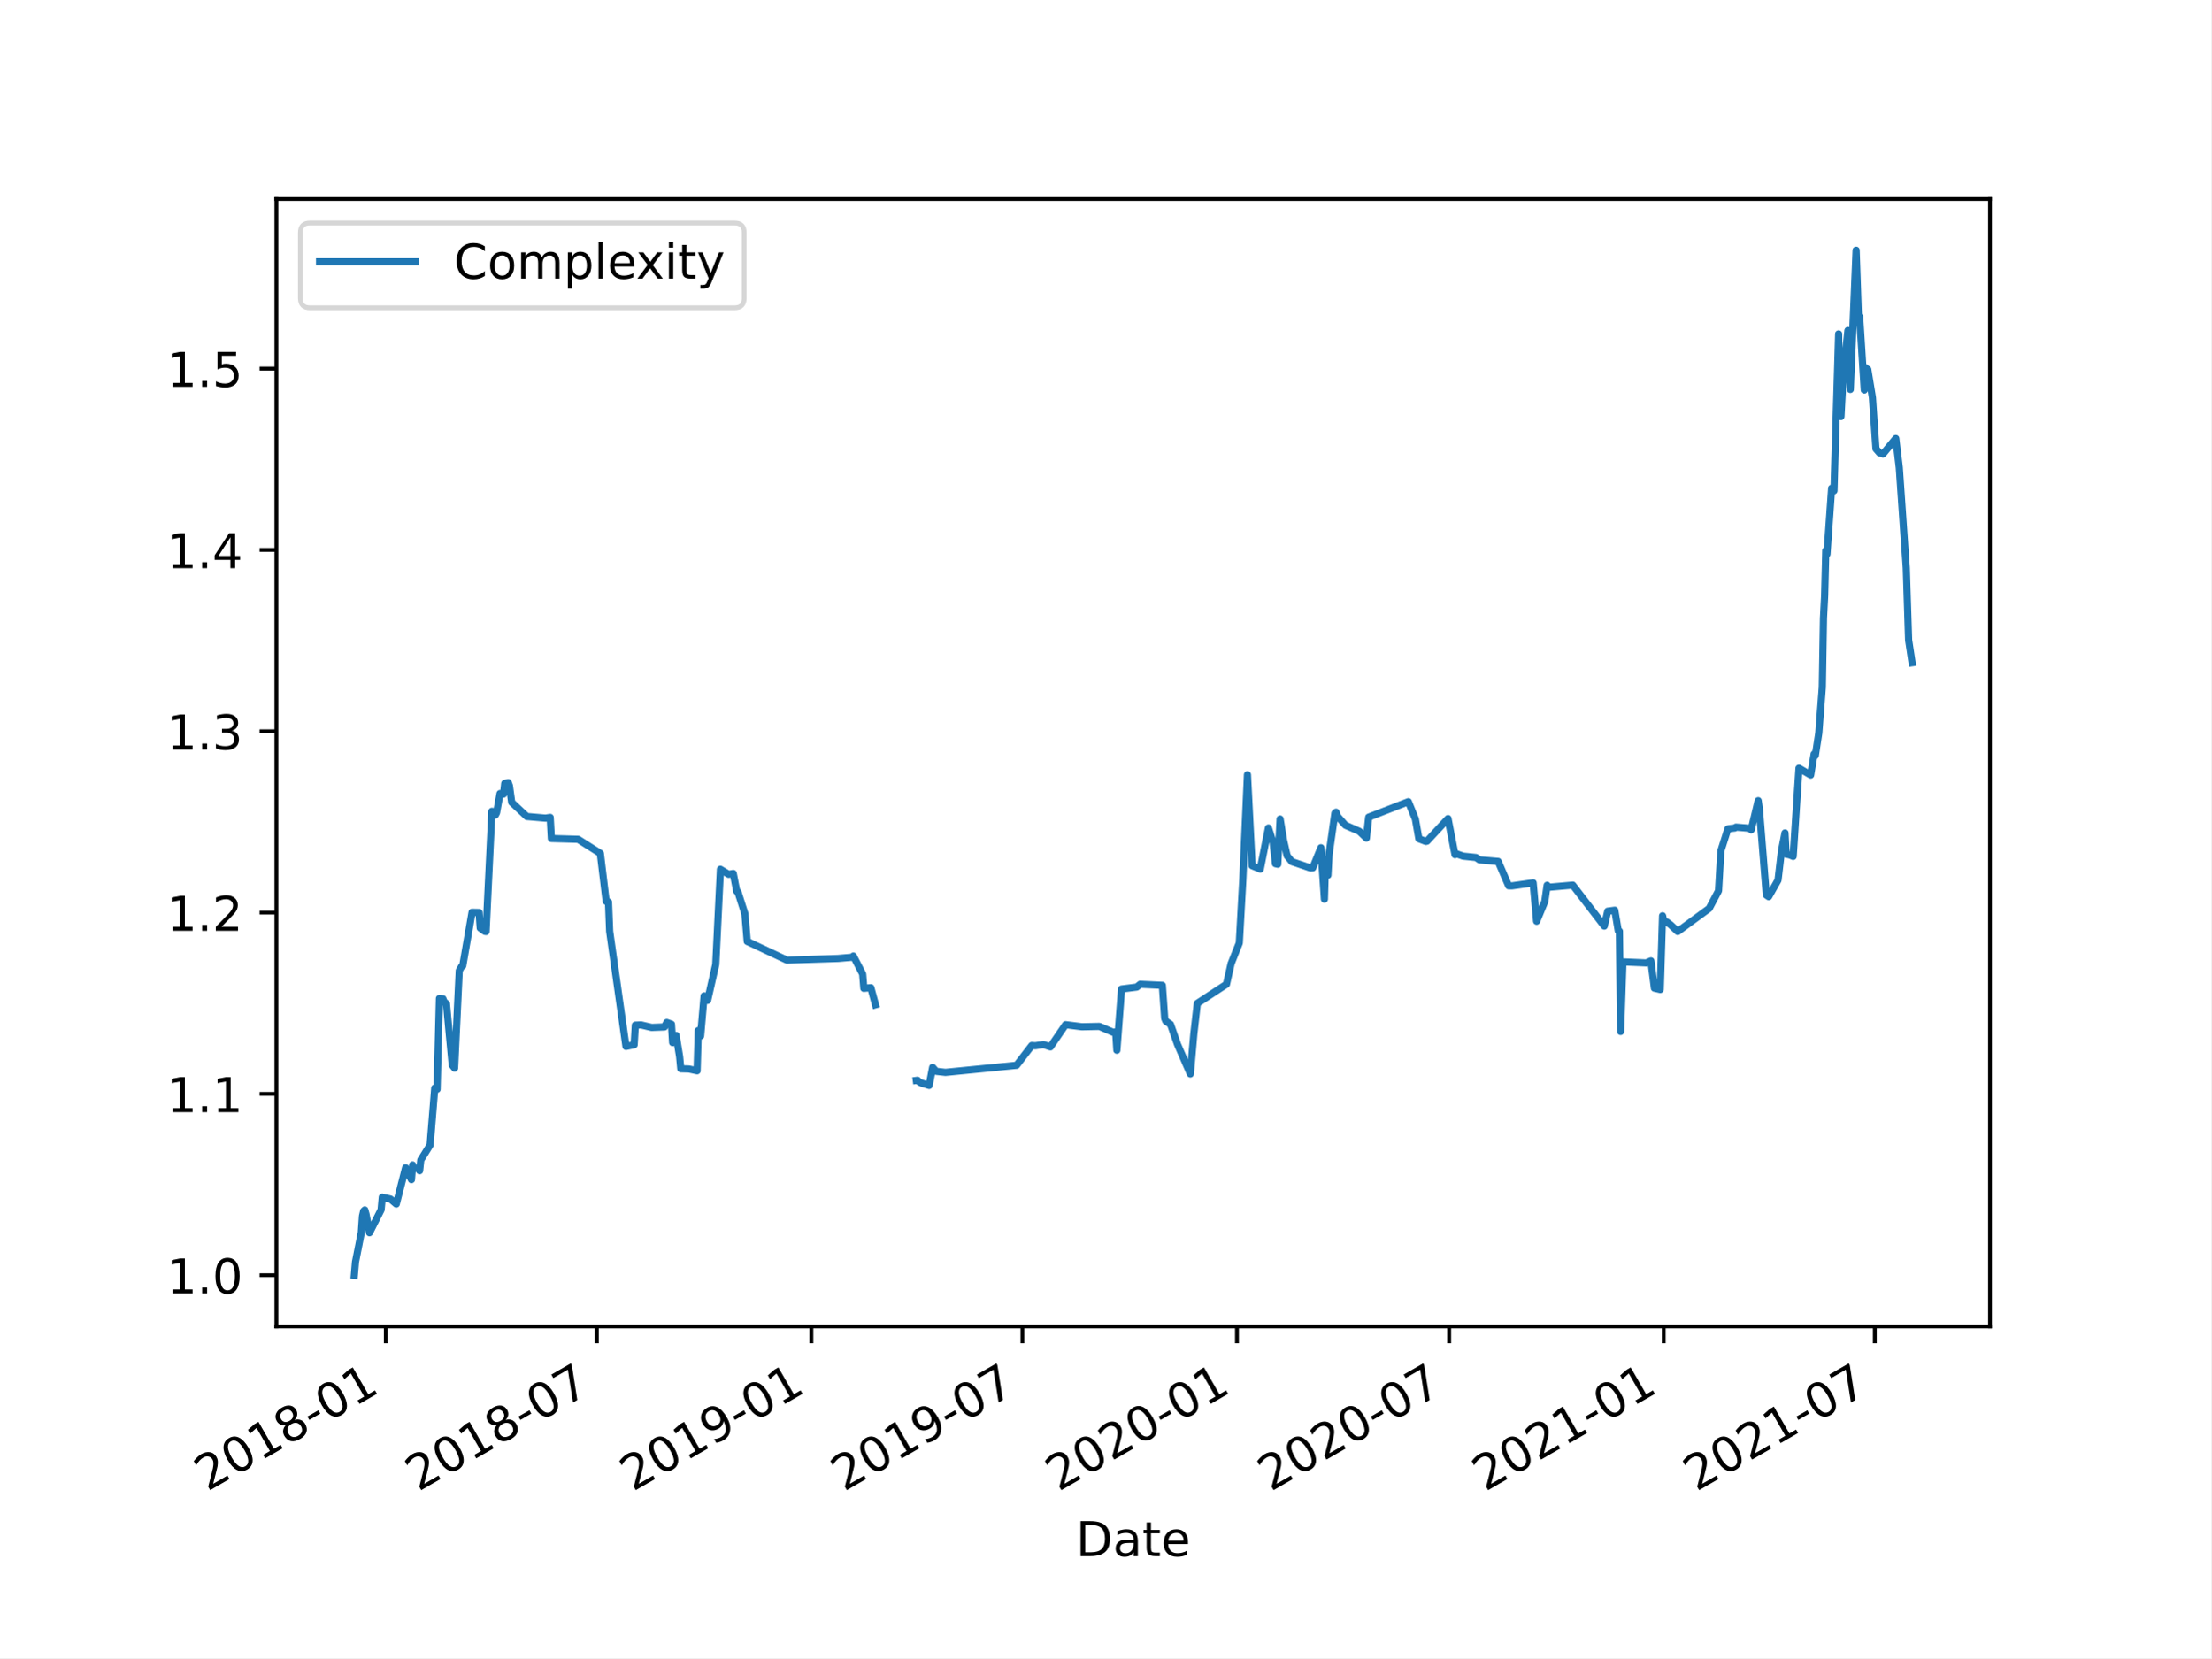
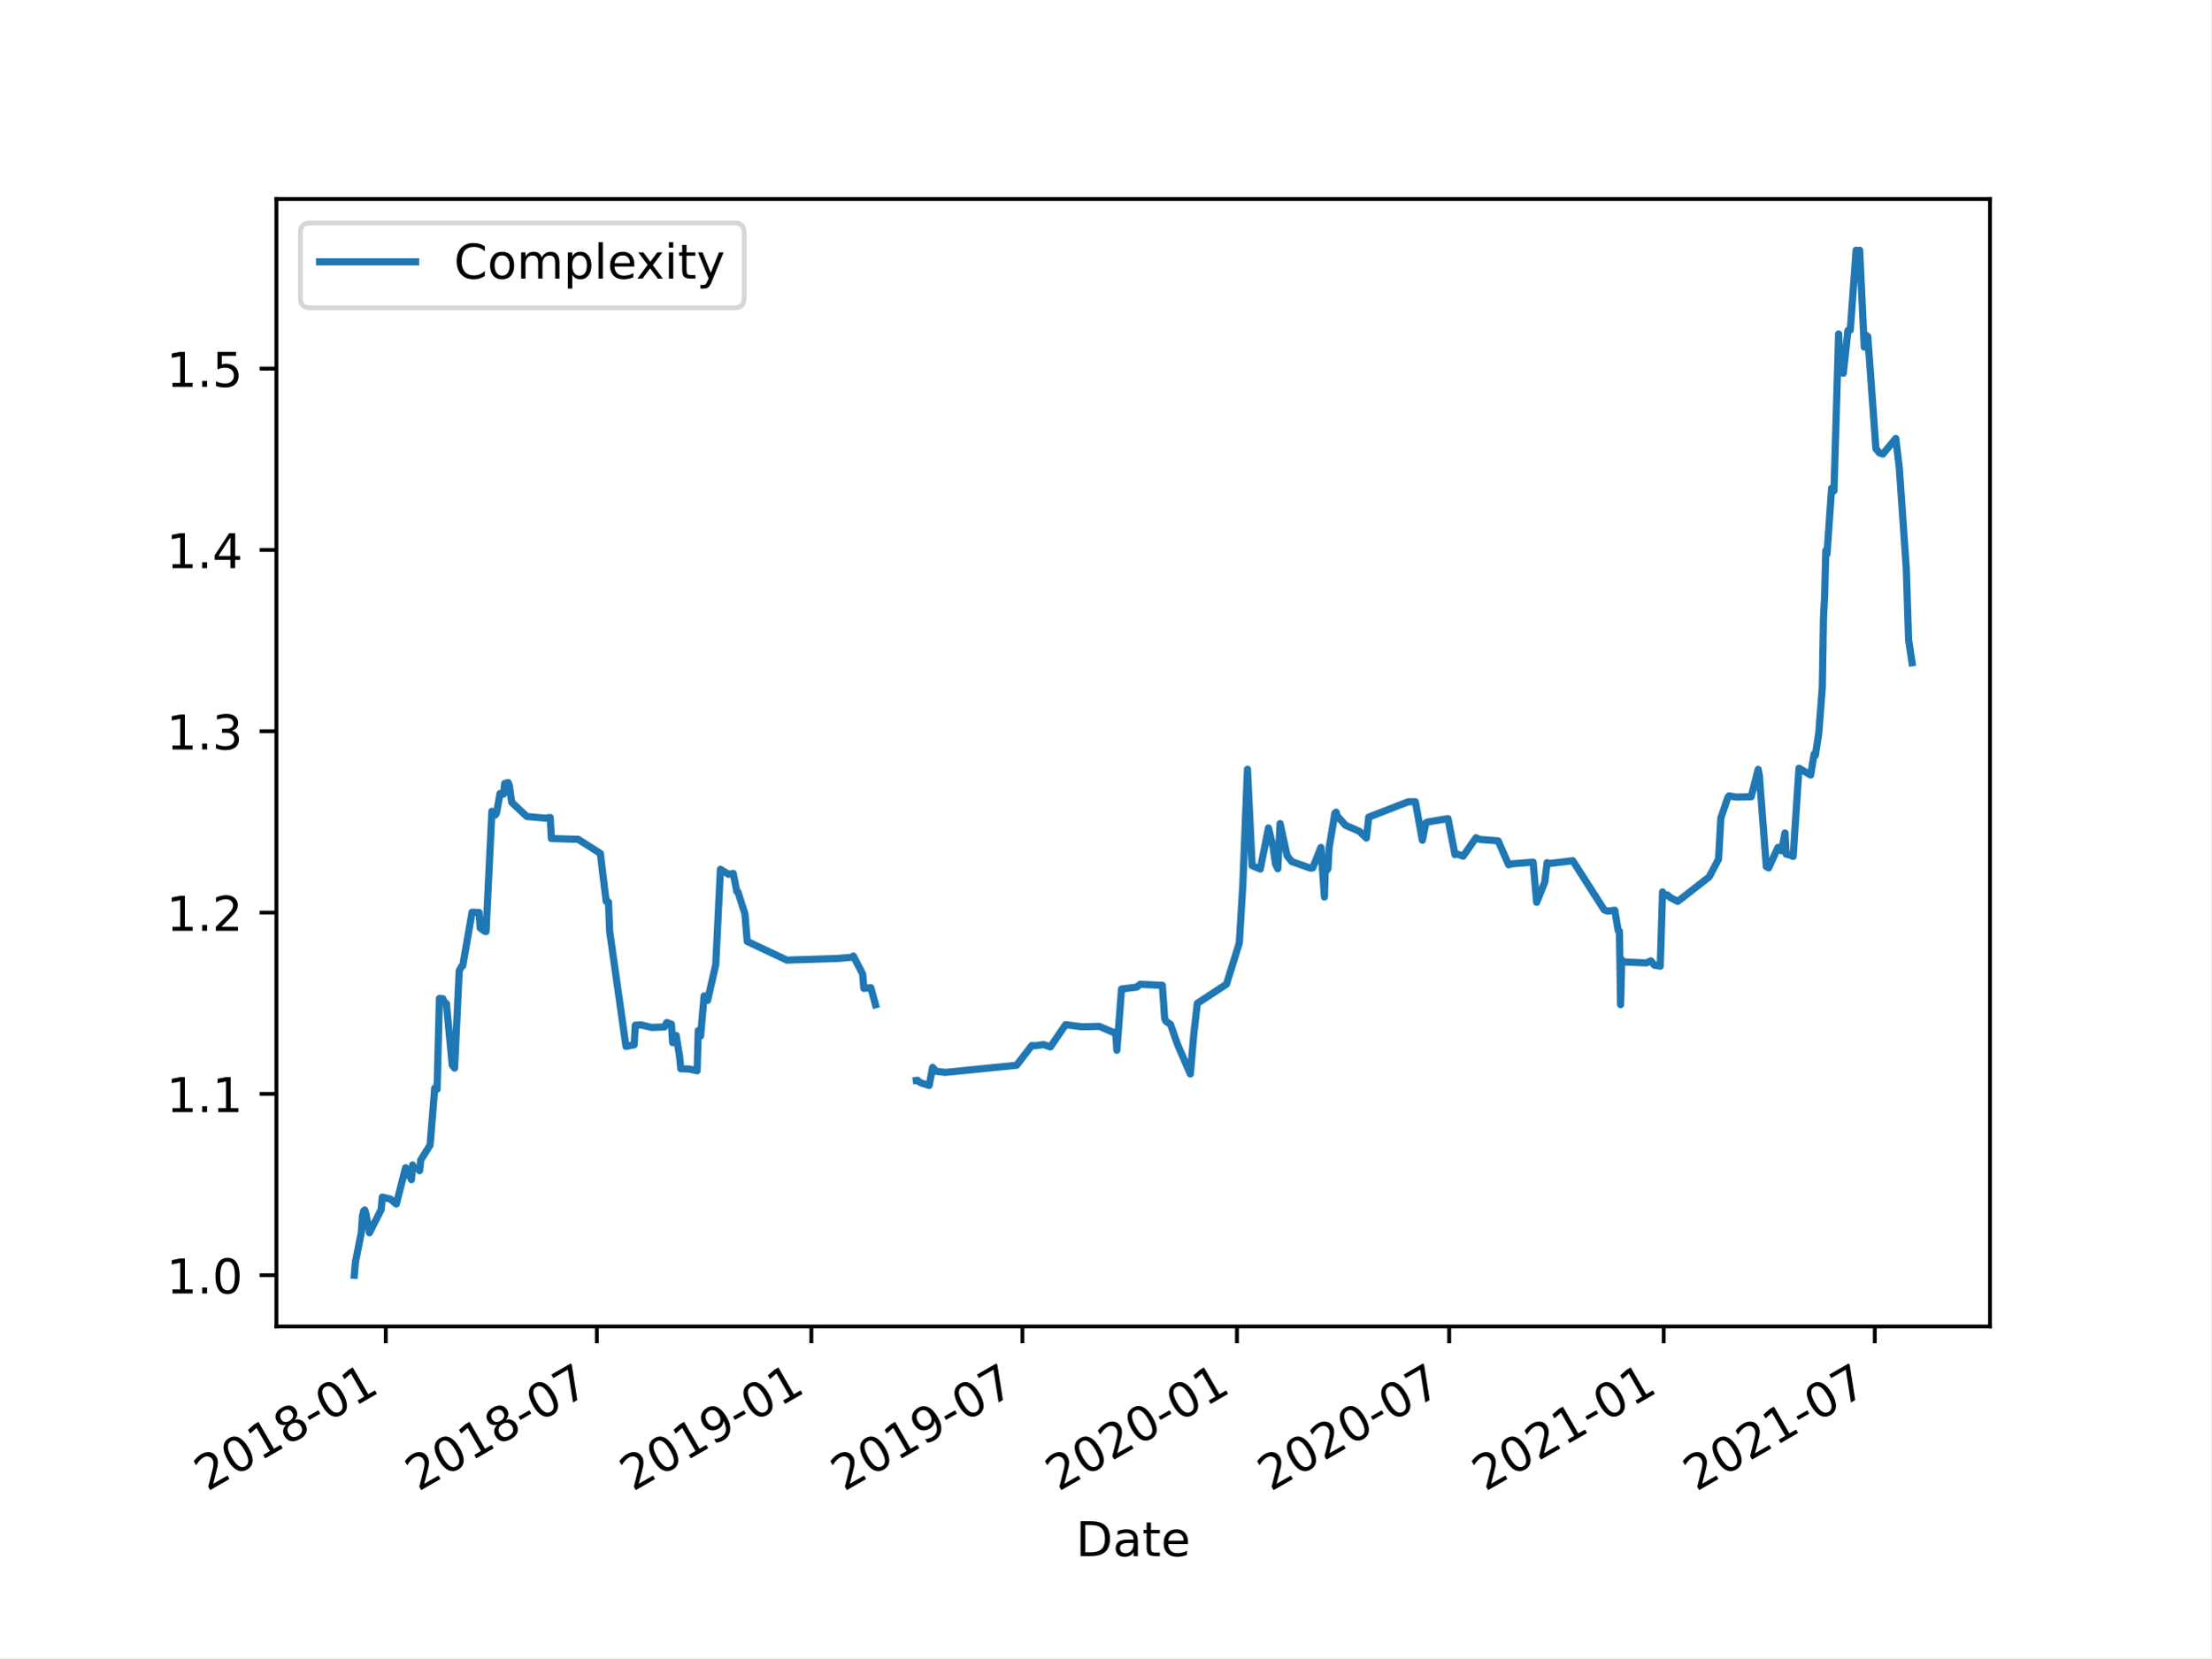
<svg xmlns="http://www.w3.org/2000/svg" xmlns:xlink="http://www.w3.org/1999/xlink" height="345.6pt" version="1.1" viewBox="0 0 460.8 345.6" width="460.8pt">
  <defs>
    <style type="text/css">*{stroke-linecap:butt;stroke-linejoin:round;}</style>
  </defs>
  <g id="figure_1">
    <g id="patch_1">
      <path d="M 0 345.6  L 460.8 345.6  L 460.8 0  L 0 0  z " style="fill:#ffffff;" />
    </g>
    <g id="axes_1">
      <g id="patch_2">
        <path d="M 57.6 276.48  L 414.72 276.48  L 414.72 41.472  L 57.6 41.472  z " style="fill:#ffffff;" />
      </g>
      <g id="matplotlib.axis_1">
        <g id="xtick_1">
          <g id="line2d_1">
            <defs>
-               <path d="M 0 0  L 0 3.5  " id="med2c5035db" style="stroke:#000000;stroke-width:0.8;" />
+               <path d="M 0 0  L 0 3.5  " id="mcee90c9bbd" style="stroke:#000000;stroke-width:0.8;" />
            </defs>
            <g>
-               <use style="stroke:#000000;stroke-width:0.8;" x="80.394" xlink:href="#med2c5035db" y="276.48" />
+               <use style="stroke:#000000;stroke-width:0.8;" x="80.394" xlink:href="#mcee90c9bbd" y="276.48" />
            </g>
          </g>
          <g id="text_1">
            <g transform="translate(43.16904 310.9518)rotate(-30)scale(0.1 -0.1)">
              <defs>
                <path d="M 1228 531  L 3431 531  L 3431 0  L 469 0  L 469 531  Q 828 903 1448 1529  Q 2069 2156 2228 2338  Q 2531 2678 2651 2914  Q 2772 3150 2772 3378  Q 2772 3750 2511 3984  Q 2250 4219 1831 4219  Q 1534 4219 1204 4116  Q 875 4013 500 3803  L 500 4441  Q 881 4594 1212 4672  Q 1544 4750 1819 4750  Q 2544 4750 2975 4387  Q 3406 4025 3406 3419  Q 3406 3131 3298 2873  Q 3191 2616 2906 2266  Q 2828 2175 2409 1742  Q 1991 1309 1228 531  z " id="DejaVuSans-32" transform="scale(0.015625)" />
                <path d="M 2034 4250  Q 1547 4250 1301 3770  Q 1056 3291 1056 2328  Q 1056 1369 1301 889  Q 1547 409 2034 409  Q 2525 409 2770 889  Q 3016 1369 3016 2328  Q 3016 3291 2770 3770  Q 2525 4250 2034 4250  z M 2034 4750  Q 2819 4750 3233 4129  Q 3647 3509 3647 2328  Q 3647 1150 3233 529  Q 2819 -91 2034 -91  Q 1250 -91 836 529  Q 422 1150 422 2328  Q 422 3509 836 4129  Q 1250 4750 2034 4750  z " id="DejaVuSans-30" transform="scale(0.015625)" />
                <path d="M 794 531  L 1825 531  L 1825 4091  L 703 3866  L 703 4441  L 1819 4666  L 2450 4666  L 2450 531  L 3481 531  L 3481 0  L 794 0  L 794 531  z " id="DejaVuSans-31" transform="scale(0.015625)" />
                <path d="M 2034 2216  Q 1584 2216 1326 1975  Q 1069 1734 1069 1313  Q 1069 891 1326 650  Q 1584 409 2034 409  Q 2484 409 2743 651  Q 3003 894 3003 1313  Q 3003 1734 2745 1975  Q 2488 2216 2034 2216  z M 1403 2484  Q 997 2584 770 2862  Q 544 3141 544 3541  Q 544 4100 942 4425  Q 1341 4750 2034 4750  Q 2731 4750 3128 4425  Q 3525 4100 3525 3541  Q 3525 3141 3298 2862  Q 3072 2584 2669 2484  Q 3125 2378 3379 2068  Q 3634 1759 3634 1313  Q 3634 634 3220 271  Q 2806 -91 2034 -91  Q 1263 -91 848 271  Q 434 634 434 1313  Q 434 1759 690 2068  Q 947 2378 1403 2484  z M 1172 3481  Q 1172 3119 1398 2916  Q 1625 2713 2034 2713  Q 2441 2713 2670 2916  Q 2900 3119 2900 3481  Q 2900 3844 2670 4047  Q 2441 4250 2034 4250  Q 1625 4250 1398 4047  Q 1172 3844 1172 3481  z " id="DejaVuSans-38" transform="scale(0.015625)" />
                <path d="M 313 2009  L 1997 2009  L 1997 1497  L 313 1497  L 313 2009  z " id="DejaVuSans-2d" transform="scale(0.015625)" />
              </defs>
              <use xlink:href="#DejaVuSans-32" />
              <use x="63.623" xlink:href="#DejaVuSans-30" />
              <use x="127.246" xlink:href="#DejaVuSans-31" />
              <use x="190.869" xlink:href="#DejaVuSans-38" />
              <use x="254.492" xlink:href="#DejaVuSans-2d" />
              <use x="290.576" xlink:href="#DejaVuSans-30" />
              <use x="354.199" xlink:href="#DejaVuSans-31" />
            </g>
          </g>
        </g>
        <g id="xtick_2">
          <g id="line2d_2">
            <g>
-               <use style="stroke:#000000;stroke-width:0.8;" x="124.378" xlink:href="#med2c5035db" y="276.48" />
+               <use style="stroke:#000000;stroke-width:0.8;" x="124.378" xlink:href="#mcee90c9bbd" y="276.48" />
            </g>
          </g>
          <g id="text_2">
            <g transform="translate(87.15293 310.9518)rotate(-30)scale(0.1 -0.1)">
              <defs>
                <path d="M 525 4666  L 3525 4666  L 3525 4397  L 1831 0  L 1172 0  L 2766 4134  L 525 4134  L 525 4666  z " id="DejaVuSans-37" transform="scale(0.015625)" />
              </defs>
              <use xlink:href="#DejaVuSans-32" />
              <use x="63.623" xlink:href="#DejaVuSans-30" />
              <use x="127.246" xlink:href="#DejaVuSans-31" />
              <use x="190.869" xlink:href="#DejaVuSans-38" />
              <use x="254.492" xlink:href="#DejaVuSans-2d" />
              <use x="290.576" xlink:href="#DejaVuSans-30" />
              <use x="354.199" xlink:href="#DejaVuSans-37" />
            </g>
          </g>
        </g>
        <g id="xtick_3">
          <g id="line2d_3">
            <g>
-               <use style="stroke:#000000;stroke-width:0.8;" x="169.091" xlink:href="#med2c5035db" y="276.48" />
+               <use style="stroke:#000000;stroke-width:0.8;" x="169.091" xlink:href="#mcee90c9bbd" y="276.48" />
            </g>
          </g>
          <g id="text_3">
            <g transform="translate(131.8658 310.9518)rotate(-30)scale(0.1 -0.1)">
              <defs>
                <path d="M 703 97  L 703 672  Q 941 559 1184 500  Q 1428 441 1663 441  Q 2288 441 2617 861  Q 2947 1281 2994 2138  Q 2813 1869 2534 1725  Q 2256 1581 1919 1581  Q 1219 1581 811 2004  Q 403 2428 403 3163  Q 403 3881 828 4315  Q 1253 4750 1959 4750  Q 2769 4750 3195 4129  Q 3622 3509 3622 2328  Q 3622 1225 3098 567  Q 2575 -91 1691 -91  Q 1453 -91 1209 -44  Q 966 3 703 97  z M 1959 2075  Q 2384 2075 2632 2365  Q 2881 2656 2881 3163  Q 2881 3666 2632 3958  Q 2384 4250 1959 4250  Q 1534 4250 1286 3958  Q 1038 3666 1038 3163  Q 1038 2656 1286 2365  Q 1534 2075 1959 2075  z " id="DejaVuSans-39" transform="scale(0.015625)" />
              </defs>
              <use xlink:href="#DejaVuSans-32" />
              <use x="63.623" xlink:href="#DejaVuSans-30" />
              <use x="127.246" xlink:href="#DejaVuSans-31" />
              <use x="190.869" xlink:href="#DejaVuSans-39" />
              <use x="254.492" xlink:href="#DejaVuSans-2d" />
              <use x="290.576" xlink:href="#DejaVuSans-30" />
              <use x="354.199" xlink:href="#DejaVuSans-31" />
            </g>
          </g>
        </g>
        <g id="xtick_4">
          <g id="line2d_4">
            <g>
-               <use style="stroke:#000000;stroke-width:0.8;" x="213.075" xlink:href="#med2c5035db" y="276.48" />
+               <use style="stroke:#000000;stroke-width:0.8;" x="213.075" xlink:href="#mcee90c9bbd" y="276.48" />
            </g>
          </g>
          <g id="text_4">
            <g transform="translate(175.8497 310.9518)rotate(-30)scale(0.1 -0.1)">
              <use xlink:href="#DejaVuSans-32" />
              <use x="63.623" xlink:href="#DejaVuSans-30" />
              <use x="127.246" xlink:href="#DejaVuSans-31" />
              <use x="190.869" xlink:href="#DejaVuSans-39" />
              <use x="254.492" xlink:href="#DejaVuSans-2d" />
              <use x="290.576" xlink:href="#DejaVuSans-30" />
              <use x="354.199" xlink:href="#DejaVuSans-37" />
            </g>
          </g>
        </g>
        <g id="xtick_5">
          <g id="line2d_5">
            <g>
-               <use style="stroke:#000000;stroke-width:0.8;" x="257.787" xlink:href="#med2c5035db" y="276.48" />
+               <use style="stroke:#000000;stroke-width:0.8;" x="257.787" xlink:href="#mcee90c9bbd" y="276.48" />
            </g>
          </g>
          <g id="text_5">
            <g transform="translate(220.5626 310.9518)rotate(-30)scale(0.1 -0.1)">
              <use xlink:href="#DejaVuSans-32" />
              <use x="63.623" xlink:href="#DejaVuSans-30" />
              <use x="127.246" xlink:href="#DejaVuSans-32" />
              <use x="190.869" xlink:href="#DejaVuSans-30" />
              <use x="254.492" xlink:href="#DejaVuSans-2d" />
              <use x="290.576" xlink:href="#DejaVuSans-30" />
              <use x="354.199" xlink:href="#DejaVuSans-31" />
            </g>
          </g>
        </g>
        <g id="xtick_6">
          <g id="line2d_6">
            <g>
-               <use style="stroke:#000000;stroke-width:0.8;" x="302.014" xlink:href="#med2c5035db" y="276.48" />
+               <use style="stroke:#000000;stroke-width:0.8;" x="302.014" xlink:href="#mcee90c9bbd" y="276.48" />
            </g>
          </g>
          <g id="text_6">
            <g transform="translate(264.7895 310.9518)rotate(-30)scale(0.1 -0.1)">
              <use xlink:href="#DejaVuSans-32" />
              <use x="63.623" xlink:href="#DejaVuSans-30" />
              <use x="127.246" xlink:href="#DejaVuSans-32" />
              <use x="190.869" xlink:href="#DejaVuSans-30" />
              <use x="254.492" xlink:href="#DejaVuSans-2d" />
              <use x="290.576" xlink:href="#DejaVuSans-30" />
              <use x="354.199" xlink:href="#DejaVuSans-37" />
            </g>
          </g>
        </g>
        <g id="xtick_7">
          <g id="line2d_7">
            <g>
-               <use style="stroke:#000000;stroke-width:0.8;" x="346.727" xlink:href="#med2c5035db" y="276.48" />
+               <use style="stroke:#000000;stroke-width:0.8;" x="346.727" xlink:href="#mcee90c9bbd" y="276.48" />
            </g>
          </g>
          <g id="text_7">
            <g transform="translate(309.5024 310.9518)rotate(-30)scale(0.1 -0.1)">
              <use xlink:href="#DejaVuSans-32" />
              <use x="63.623" xlink:href="#DejaVuSans-30" />
              <use x="127.246" xlink:href="#DejaVuSans-32" />
              <use x="190.869" xlink:href="#DejaVuSans-31" />
              <use x="254.492" xlink:href="#DejaVuSans-2d" />
              <use x="290.576" xlink:href="#DejaVuSans-30" />
              <use x="354.199" xlink:href="#DejaVuSans-31" />
            </g>
          </g>
        </g>
        <g id="xtick_8">
          <g id="line2d_8">
            <g>
-               <use style="stroke:#000000;stroke-width:0.8;" x="390.711" xlink:href="#med2c5035db" y="276.48" />
+               <use style="stroke:#000000;stroke-width:0.8;" x="390.711" xlink:href="#mcee90c9bbd" y="276.48" />
            </g>
          </g>
          <g id="text_8">
            <g transform="translate(353.4863 310.9518)rotate(-30)scale(0.1 -0.1)">
              <use xlink:href="#DejaVuSans-32" />
              <use x="63.623" xlink:href="#DejaVuSans-30" />
              <use x="127.246" xlink:href="#DejaVuSans-32" />
              <use x="190.869" xlink:href="#DejaVuSans-31" />
              <use x="254.492" xlink:href="#DejaVuSans-2d" />
              <use x="290.576" xlink:href="#DejaVuSans-30" />
              <use x="354.199" xlink:href="#DejaVuSans-37" />
            </g>
          </g>
        </g>
        <g id="text_9">
          <g transform="translate(224.2092 324.3513)scale(0.1 -0.1)">
            <defs>
              <path d="M 1259 4147  L 1259 519  L 2022 519  Q 2988 519 3436 956  Q 3884 1394 3884 2338  Q 3884 3275 3436 3711  Q 2988 4147 2022 4147  L 1259 4147  z M 628 4666  L 1925 4666  Q 3281 4666 3915 4102  Q 4550 3538 4550 2338  Q 4550 1131 3912 565  Q 3275 0 1925 0  L 628 0  L 628 4666  z " id="DejaVuSans-44" transform="scale(0.015625)" />
              <path d="M 2194 1759  Q 1497 1759 1228 1600  Q 959 1441 959 1056  Q 959 750 1161 570  Q 1363 391 1709 391  Q 2188 391 2477 730  Q 2766 1069 2766 1631  L 2766 1759  L 2194 1759  z M 3341 1997  L 3341 0  L 2766 0  L 2766 531  Q 2569 213 2275 61  Q 1981 -91 1556 -91  Q 1019 -91 701 211  Q 384 513 384 1019  Q 384 1609 779 1909  Q 1175 2209 1959 2209  L 2766 2209  L 2766 2266  Q 2766 2663 2505 2880  Q 2244 3097 1772 3097  Q 1472 3097 1187 3025  Q 903 2953 641 2809  L 641 3341  Q 956 3463 1253 3523  Q 1550 3584 1831 3584  Q 2591 3584 2966 3190  Q 3341 2797 3341 1997  z " id="DejaVuSans-61" transform="scale(0.015625)" />
              <path d="M 1172 4494  L 1172 3500  L 2356 3500  L 2356 3053  L 1172 3053  L 1172 1153  Q 1172 725 1289 603  Q 1406 481 1766 481  L 2356 481  L 2356 0  L 1766 0  Q 1100 0 847 248  Q 594 497 594 1153  L 594 3053  L 172 3053  L 172 3500  L 594 3500  L 594 4494  L 1172 4494  z " id="DejaVuSans-74" transform="scale(0.015625)" />
              <path d="M 3597 1894  L 3597 1613  L 953 1613  Q 991 1019 1311 708  Q 1631 397 2203 397  Q 2534 397 2845 478  Q 3156 559 3463 722  L 3463 178  Q 3153 47 2828 -22  Q 2503 -91 2169 -91  Q 1331 -91 842 396  Q 353 884 353 1716  Q 353 2575 817 3079  Q 1281 3584 2069 3584  Q 2775 3584 3186 3129  Q 3597 2675 3597 1894  z M 3022 2063  Q 3016 2534 2758 2815  Q 2500 3097 2075 3097  Q 1594 3097 1305 2825  Q 1016 2553 972 2059  L 3022 2063  z " id="DejaVuSans-65" transform="scale(0.015625)" />
            </defs>
            <use xlink:href="#DejaVuSans-44" />
            <use x="77.002" xlink:href="#DejaVuSans-61" />
            <use x="138.281" xlink:href="#DejaVuSans-74" />
            <use x="177.49" xlink:href="#DejaVuSans-65" />
          </g>
        </g>
      </g>
      <g id="matplotlib.axis_2">
        <g id="ytick_1">
          <g id="line2d_9">
            <defs>
-               <path d="M 0 0  L -3.5 0  " id="md0d7395d81" style="stroke:#000000;stroke-width:0.8;" />
+               <path d="M 0 0  L -3.5 0  " id="mfe393da839" style="stroke:#000000;stroke-width:0.8;" />
            </defs>
            <g>
-               <use style="stroke:#000000;stroke-width:0.8;" x="57.6" xlink:href="#md0d7395d81" y="265.798" />
+               <use style="stroke:#000000;stroke-width:0.8;" x="57.6" xlink:href="#mfe393da839" y="265.798" />
            </g>
          </g>
          <g id="text_10">
            <g transform="translate(34.69687 269.597)scale(0.1 -0.1)">
              <defs>
                <path d="M 684 794  L 1344 794  L 1344 0  L 684 0  L 684 794  z " id="DejaVuSans-2e" transform="scale(0.015625)" />
              </defs>
              <use xlink:href="#DejaVuSans-31" />
              <use x="63.623" xlink:href="#DejaVuSans-2e" />
              <use x="95.41" xlink:href="#DejaVuSans-30" />
            </g>
          </g>
        </g>
        <g id="ytick_2">
          <g id="line2d_10">
            <g>
-               <use style="stroke:#000000;stroke-width:0.8;" x="57.6" xlink:href="#md0d7395d81" y="228.003" />
+               <use style="stroke:#000000;stroke-width:0.8;" x="57.6" xlink:href="#mfe393da839" y="228.003" />
            </g>
          </g>
          <g id="text_11">
-             <g transform="translate(34.69687 231.8022)scale(0.1 -0.1)">
+             <g transform="translate(34.69687 231.8023)scale(0.1 -0.1)">
              <use xlink:href="#DejaVuSans-31" />
              <use x="63.623" xlink:href="#DejaVuSans-2e" />
              <use x="95.41" xlink:href="#DejaVuSans-31" />
            </g>
          </g>
        </g>
        <g id="ytick_3">
          <g id="line2d_11">
            <g>
-               <use style="stroke:#000000;stroke-width:0.8;" x="57.6" xlink:href="#md0d7395d81" y="190.208" />
+               <use style="stroke:#000000;stroke-width:0.8;" x="57.6" xlink:href="#mfe393da839" y="190.208" />
            </g>
          </g>
          <g id="text_12">
-             <g transform="translate(34.69687 194.0074)scale(0.1 -0.1)">
+             <g transform="translate(34.69687 194.0075)scale(0.1 -0.1)">
              <use xlink:href="#DejaVuSans-31" />
              <use x="63.623" xlink:href="#DejaVuSans-2e" />
              <use x="95.41" xlink:href="#DejaVuSans-32" />
            </g>
          </g>
        </g>
        <g id="ytick_4">
          <g id="line2d_12">
            <g>
-               <use style="stroke:#000000;stroke-width:0.8;" x="57.6" xlink:href="#md0d7395d81" y="152.413" />
+               <use style="stroke:#000000;stroke-width:0.8;" x="57.6" xlink:href="#mfe393da839" y="152.413" />
            </g>
          </g>
          <g id="text_13">
-             <g transform="translate(34.69687 156.2126)scale(0.1 -0.1)">
+             <g transform="translate(34.69687 156.2127)scale(0.1 -0.1)">
              <defs>
                <path d="M 2597 2516  Q 3050 2419 3304 2112  Q 3559 1806 3559 1356  Q 3559 666 3084 287  Q 2609 -91 1734 -91  Q 1441 -91 1130 -33  Q 819 25 488 141  L 488 750  Q 750 597 1062 519  Q 1375 441 1716 441  Q 2309 441 2620 675  Q 2931 909 2931 1356  Q 2931 1769 2642 2001  Q 2353 2234 1838 2234  L 1294 2234  L 1294 2753  L 1863 2753  Q 2328 2753 2575 2939  Q 2822 3125 2822 3475  Q 2822 3834 2567 4026  Q 2313 4219 1838 4219  Q 1578 4219 1281 4162  Q 984 4106 628 3988  L 628 4550  Q 988 4650 1302 4700  Q 1616 4750 1894 4750  Q 2613 4750 3031 4423  Q 3450 4097 3450 3541  Q 3450 3153 3228 2886  Q 3006 2619 2597 2516  z " id="DejaVuSans-33" transform="scale(0.015625)" />
              </defs>
              <use xlink:href="#DejaVuSans-31" />
              <use x="63.623" xlink:href="#DejaVuSans-2e" />
              <use x="95.41" xlink:href="#DejaVuSans-33" />
            </g>
          </g>
        </g>
        <g id="ytick_5">
          <g id="line2d_13">
            <g>
-               <use style="stroke:#000000;stroke-width:0.8;" x="57.6" xlink:href="#md0d7395d81" y="114.619" />
+               <use style="stroke:#000000;stroke-width:0.8;" x="57.6" xlink:href="#mfe393da839" y="114.619" />
            </g>
          </g>
          <g id="text_14">
-             <g transform="translate(34.69687 118.4177)scale(0.1 -0.1)">
+             <g transform="translate(34.69687 118.4179)scale(0.1 -0.1)">
              <defs>
                <path d="M 2419 4116  L 825 1625  L 2419 1625  L 2419 4116  z M 2253 4666  L 3047 4666  L 3047 1625  L 3713 1625  L 3713 1100  L 3047 1100  L 3047 0  L 2419 0  L 2419 1100  L 313 1100  L 313 1709  L 2253 4666  z " id="DejaVuSans-34" transform="scale(0.015625)" />
              </defs>
              <use xlink:href="#DejaVuSans-31" />
              <use x="63.623" xlink:href="#DejaVuSans-2e" />
              <use x="95.41" xlink:href="#DejaVuSans-34" />
            </g>
          </g>
        </g>
        <g id="ytick_6">
          <g id="line2d_14">
            <g>
-               <use style="stroke:#000000;stroke-width:0.8;" x="57.6" xlink:href="#md0d7395d81" y="76.824" />
+               <use style="stroke:#000000;stroke-width:0.8;" x="57.6" xlink:href="#mfe393da839" y="76.824" />
            </g>
          </g>
          <g id="text_15">
-             <g transform="translate(34.69687 80.62291)scale(0.1 -0.1)">
+             <g transform="translate(34.69687 80.62313)scale(0.1 -0.1)">
              <defs>
                <path d="M 691 4666  L 3169 4666  L 3169 4134  L 1269 4134  L 1269 2991  Q 1406 3038 1543 3061  Q 1681 3084 1819 3084  Q 2600 3084 3056 2656  Q 3513 2228 3513 1497  Q 3513 744 3044 326  Q 2575 -91 1722 -91  Q 1428 -91 1123 -41  Q 819 9 494 109  L 494 744  Q 775 591 1075 516  Q 1375 441 1709 441  Q 2250 441 2565 725  Q 2881 1009 2881 1497  Q 2881 1984 2565 2268  Q 2250 2553 1709 2553  Q 1456 2553 1204 2497  Q 953 2441 691 2322  L 691 4666  z " id="DejaVuSans-35" transform="scale(0.015625)" />
              </defs>
              <use xlink:href="#DejaVuSans-31" />
              <use x="63.623" xlink:href="#DejaVuSans-2e" />
              <use x="95.41" xlink:href="#DejaVuSans-35" />
            </g>
          </g>
        </g>
      </g>
      <g id="line2d_15">
-         <path clip-path="url(#p8638b69574)" d="M 73.833 265.798  L 74.076 263.038  L 75.291 256.924  L 75.534 253.476  L 75.777 252.422  L 76.02 252.192  L 76.263 253.048  L 76.992 256.942  L 79.422 252.147  L 79.665 249.528  L 81.366 249.923  L 82.581 250.954  L 84.525 243.397  L 85.74 245.87  L 85.983 242.816  L 86.226 243.496  L 87.198 243.589  L 87.441 244.016  L 87.684 241.787  L 89.628 238.661  L 90.6 226.784  L 91.086 227.043  L 91.572 208.107  L 92.301 208.167  L 92.544 208.785  L 93.03 209.2  L 94.245 222.011  L 94.731 222.628  L 95.703 202.311  L 96.189 201.446  L 96.432 201.301  L 98.376 190.152  L 99.834 190.183  L 100.077 193.433  L 101.049 194.13  L 101.292 194.167  L 102.507 169.105  L 102.75 169.16  L 103.236 169.87  L 103.479 169.403  L 104.208 165.399  L 104.451 165.497  L 104.937 165.52  L 105.18 163.296  L 105.909 163.116  L 106.152 163.757  L 106.638 167.233  L 109.797 170.185  L 113.686 170.524  L 114.658 170.374  L 114.901 174.776  L 120.49 174.939  L 125.107 177.875  L 126.322 187.863  L 126.808 188.009  L 127.051 194.111  L 130.453 218.113  L 132.154 217.768  L 132.397 213.679  L 133.612 213.63  L 135.799 214.152  L 138.472 214.048  L 138.958 213.122  L 139.93 213.472  L 140.173 217.315  L 140.902 215.817  L 141.631 220.229  L 141.874 222.766  L 143.575 222.817  L 145.276 223.185  L 145.519 214.802  L 145.762 215.242  L 146.005 215.925  L 146.734 207.581  L 147.22 207.751  L 147.463 208.521  L 149.164 201.024  L 150.136 181.193  L 151.837 182.234  L 152.809 182.05  L 153.538 185.777  L 153.781 185.898  L 155.239 190.475  L 155.725 196.228  L 163.988 200.118  L 174.68 199.77  L 177.596 199.516  L 177.839 199.267  L 179.783 203.024  L 180.026 206.002  L 181.484 205.867  L 182.456 209.424  M 190.961 225.193  L 191.204 225.159  L 191.447 225.413  L 191.933 225.706  L 193.634 226.246  L 194.363 222.47  L 195.092 223.296  L 197.036 223.518  L 211.86 222.04  L 215.019 217.919  L 215.748 217.972  L 217.449 217.721  L 218.907 218.205  L 222.066 213.578  L 225.468 214.011  L 229.113 213.933  L 232.029 215.185  L 232.515 215.074  L 232.758 218.905  L 233.73 206.142  L 236.889 205.743  L 237.618 205.159  L 242.235 205.376  L 242.721 212.277  L 242.964 212.843  L 243.936 213.504  L 245.394 217.68  L 248.067 223.843  L 248.796 215.486  L 249.525 209.128  L 255.6 205.145  L 256.572 200.835  L 258.273 196.549  L 259.002 183.472  L 259.974 161.48  L 260.947 180.439  L 262.648 181.138  L 264.349 172.579  L 265.321 175.632  L 265.807 180.023  L 266.293 180.136  L 266.779 170.706  L 267.508 175.172  L 268.237 178.363  L 269.209 179.583  L 273.097 180.912  L 273.583 180.886  L 275.284 176.694  L 276.013 187.414  L 276.256 179.173  L 276.499 182.096  L 276.742 182.417  L 276.985 178.017  L 278.2 169.482  L 278.443 169.282  L 278.686 170.064  L 280.387 172.001  L 283.303 173.278  L 284.761 174.679  L 285.247 170.316  L 293.509 167.101  L 294.967 170.691  L 295.696 174.825  L 297.154 175.382  L 297.397 175.322  L 301.771 170.62  L 303.229 178.15  L 303.472 177.942  L 304.93 178.45  L 307.603 178.729  L 308.332 179.223  L 312.221 179.557  L 314.408 184.63  L 315.137 184.638  L 319.511 184.012  L 320.24 192.013  L 321.941 187.897  L 322.427 184.517  L 322.67 184.939  L 327.773 184.486  L 334.334 193.022  L 335.063 189.914  L 336.521 189.717  L 337.25 194.009  L 337.493 194.087  L 337.736 214.997  L 338.222 200.491  L 343.082 200.701  L 344.054 200.28  L 344.783 205.965  L 345.998 206.247  L 346.484 190.881  L 346.727 191.876  L 347.456 192.23  L 348.185 192.783  L 349.643 194.157  L 356.204 189.338  L 358.148 185.667  L 358.634 177.347  L 360.092 172.785  L 360.336 172.719  L 361.551 172.576  L 361.794 172.396  L 364.71 172.643  L 364.953 172.957  L 366.411 166.892  L 366.654 168.606  L 368.112 186.556  L 368.598 186.891  L 370.542 183.451  L 371.271 177.318  L 372 173.611  L 372.243 178.039  L 372.972 178.199  L 373.701 178.503  L 374.916 160.116  L 377.346 161.542  L 378.075 157.153  L 378.318 157.472  L 379.047 152.772  L 379.776 143.254  L 380.019 128.814  L 380.262 124.188  L 380.505 114.752  L 380.748 115.495  L 381.72 101.758  L 382.206 102.295  L 383.178 69.6  L 383.421 86.474  L 383.664 86.811  L 384.15 77.798  L 385.122 68.881  L 385.608 81.165  L 386.823 52.154  L 387.309 66.097  L 387.552 66.031  L 388.524 81.291  L 388.767 76.61  L 389.01 76.908  L 389.253 76.985  L 390.225 82.882  L 390.954 93.537  L 391.683 94.387  L 392.412 94.627  L 395.085 91.396  L 395.814 97.447  L 397.272 118.351  L 397.758 133.386  L 398.487 138.13  L 398.487 138.13  " style="fill:none;stroke:#1f77b4;stroke-linecap:square;stroke-width:1.5;" />
+         <path clip-path="url(#pc1ea0ff128)" d="M 73.833 265.798  L 74.076 263.038  L 75.291 256.924  L 75.534 253.476  L 75.777 252.423  L 76.02 252.193  L 76.263 253.048  L 76.992 256.942  L 79.422 252.147  L 79.665 249.528  L 81.366 249.923  L 82.581 250.954  L 84.525 243.397  L 85.74 245.87  L 85.983 242.816  L 86.226 243.496  L 87.198 243.589  L 87.441 244.016  L 87.684 241.787  L 89.628 238.661  L 90.6 226.784  L 91.086 227.043  L 91.572 208.108  L 92.301 208.167  L 92.544 208.785  L 93.03 209.2  L 94.245 222.011  L 94.731 222.628  L 95.703 202.311  L 96.189 201.446  L 96.432 201.301  L 98.376 190.152  L 99.834 190.183  L 100.077 193.433  L 101.049 194.13  L 101.292 194.167  L 102.507 169.105  L 102.75 169.16  L 103.236 169.87  L 103.479 169.403  L 104.208 165.399  L 104.451 165.497  L 104.937 165.52  L 105.18 163.296  L 105.909 163.116  L 106.152 163.757  L 106.638 167.233  L 109.797 170.185  L 113.686 170.525  L 114.658 170.374  L 114.901 174.776  L 120.49 174.939  L 125.107 177.875  L 126.322 187.863  L 126.808 188.009  L 127.051 194.111  L 130.453 218.113  L 132.154 217.768  L 132.397 213.679  L 133.612 213.63  L 135.799 214.152  L 138.472 214.048  L 138.958 213.122  L 139.93 213.472  L 140.173 217.315  L 140.902 215.817  L 141.631 220.229  L 141.874 222.766  L 143.575 222.817  L 145.276 223.186  L 145.519 214.802  L 145.762 215.242  L 146.005 215.925  L 146.734 207.581  L 147.22 207.751  L 147.463 208.521  L 149.164 201.024  L 150.136 181.193  L 151.837 182.234  L 152.809 182.05  L 153.538 185.777  L 153.781 185.899  L 155.239 190.475  L 155.725 196.228  L 163.988 200.118  L 174.68 199.77  L 177.596 199.516  L 177.839 199.267  L 179.783 203.024  L 180.026 206.002  L 181.484 205.867  L 182.456 209.424  M 190.961 225.193  L 191.204 225.159  L 191.447 225.413  L 191.933 225.706  L 193.634 226.246  L 194.363 222.47  L 195.092 223.296  L 197.036 223.518  L 211.86 222.04  L 215.019 217.919  L 215.748 217.972  L 217.449 217.721  L 218.907 218.205  L 222.066 213.579  L 225.468 214.011  L 229.113 213.933  L 232.029 215.185  L 232.515 215.075  L 232.758 218.905  L 233.73 206.143  L 236.889 205.743  L 237.618 205.159  L 242.235 205.376  L 242.721 212.277  L 242.964 212.843  L 243.936 213.504  L 245.394 217.681  L 248.067 223.844  L 248.796 215.486  L 249.525 209.128  L 255.6 205.145  L 258.273 196.549  L 259.002 184.592  L 259.974 160.337  L 260.947 180.439  L 262.648 181.138  L 264.349 172.579  L 265.321 176.575  L 265.807 180.023  L 266.293 181.079  L 266.779 171.66  L 268.237 178.363  L 269.209 179.583  L 273.097 180.942  L 273.583 180.886  L 275.284 176.635  L 276.013 186.964  L 276.256 179.174  L 276.499 181.387  L 276.742 181.089  L 276.985 176.763  L 278.2 169.482  L 278.443 169.282  L 278.686 170.064  L 280.387 172.001  L 283.303 173.279  L 284.761 174.679  L 285.247 170.317  L 293.509 167.101  L 294.967 167.106  L 296.425 175.135  L 297.154 171.506  L 297.397 171.352  L 301.771 170.62  L 303.229 178.15  L 303.472 177.942  L 304.93 178.45  L 307.603 174.607  L 308.332 174.96  L 312.221 175.255  L 314.408 180.241  L 315.137 180.041  L 319.511 179.703  L 320.24 188.076  L 321.941 183.843  L 322.427 179.798  L 322.67 180.006  L 327.773 179.405  L 334.334 189.659  L 335.063 189.916  L 336.521 189.717  L 337.25 194.009  L 337.493 194.087  L 337.736 209.398  L 337.979 200.07  L 338.222 200.491  L 343.082 200.701  L 344.054 200.28  L 344.783 201.177  L 345.998 201.391  L 346.484 185.9  L 346.727 186.783  L 347.456 186.517  L 348.185 187.137  L 349.643 187.886  L 356.204 182.768  L 358.148 179.08  L 358.634 170.492  L 360.092 166.229  L 360.336 165.887  L 361.794 166.129  L 364.953 166.067  L 366.411 160.372  L 366.654 161.646  L 368.112 180.635  L 368.598 180.901  L 370.542 176.617  L 371.271 177.318  L 372 173.611  L 372.243 178.04  L 372.972 178.2  L 373.701 178.503  L 374.916 160.117  L 377.346 161.542  L 378.075 157.153  L 378.318 157.472  L 379.047 152.772  L 379.776 143.254  L 380.019 128.814  L 380.262 124.189  L 380.505 114.753  L 380.748 115.495  L 381.72 101.759  L 382.206 102.295  L 383.178 69.601  L 383.421 74.925  L 383.664 75.291  L 384.15 77.798  L 385.122 68.881  L 385.608 68.776  L 386.823 52.154  L 387.309 52.3  L 387.552 52.154  L 388.524 72.346  L 388.767 69.769  L 389.253 70.156  L 390.954 93.537  L 391.683 94.388  L 392.412 94.628  L 395.085 91.396  L 395.814 97.447  L 397.272 118.351  L 397.758 133.386  L 398.487 138.13  L 398.487 138.13  " style="fill:none;stroke:#1f77b4;stroke-linecap:square;stroke-width:1.5;" />
      </g>
      <g id="patch_3">
        <path d="M 57.6 276.48  L 57.6 41.472  " style="fill:none;stroke:#000000;stroke-linecap:square;stroke-linejoin:miter;stroke-width:0.8;" />
      </g>
      <g id="patch_4">
        <path d="M 414.72 276.48  L 414.72 41.472  " style="fill:none;stroke:#000000;stroke-linecap:square;stroke-linejoin:miter;stroke-width:0.8;" />
      </g>
      <g id="patch_5">
        <path d="M 57.6 276.48  L 414.72 276.48  " style="fill:none;stroke:#000000;stroke-linecap:square;stroke-linejoin:miter;stroke-width:0.8;" />
      </g>
      <g id="patch_6">
        <path d="M 57.6 41.472  L 414.72 41.472  " style="fill:none;stroke:#000000;stroke-linecap:square;stroke-linejoin:miter;stroke-width:0.8;" />
      </g>
      <g id="legend_1">
        <g id="patch_7">
          <path d="M 64.6 64.15  L 153.083 64.15  Q 155.083 64.15 155.083 62.15  L 155.083 48.472  Q 155.083 46.472 153.083 46.472  L 64.6 46.472  Q 62.6 46.472 62.6 48.472  L 62.6 62.15  Q 62.6 64.15 64.6 64.15  z " style="fill:#ffffff;opacity:0.8;stroke:#cccccc;stroke-linejoin:miter;" />
        </g>
        <g id="line2d_16">
          <path d="M 66.6 54.57  L 86.6 54.57  " style="fill:none;stroke:#1f77b4;stroke-linecap:square;stroke-width:1.5;" />
        </g>
        <g id="line2d_17" />
        <g id="text_16">
          <g transform="translate(94.6 58.07044)scale(0.1 -0.1)">
            <defs>
              <path d="M 4122 4306  L 4122 3641  Q 3803 3938 3442 4084  Q 3081 4231 2675 4231  Q 1875 4231 1450 3742  Q 1025 3253 1025 2328  Q 1025 1406 1450 917  Q 1875 428 2675 428  Q 3081 428 3442 575  Q 3803 722 4122 1019  L 4122 359  Q 3791 134 3420 21  Q 3050 -91 2638 -91  Q 1578 -91 968 557  Q 359 1206 359 2328  Q 359 3453 968 4101  Q 1578 4750 2638 4750  Q 3056 4750 3426 4639  Q 3797 4528 4122 4306  z " id="DejaVuSans-43" transform="scale(0.015625)" />
              <path d="M 1959 3097  Q 1497 3097 1228 2736  Q 959 2375 959 1747  Q 959 1119 1226 758  Q 1494 397 1959 397  Q 2419 397 2687 759  Q 2956 1122 2956 1747  Q 2956 2369 2687 2733  Q 2419 3097 1959 3097  z M 1959 3584  Q 2709 3584 3137 3096  Q 3566 2609 3566 1747  Q 3566 888 3137 398  Q 2709 -91 1959 -91  Q 1206 -91 779 398  Q 353 888 353 1747  Q 353 2609 779 3096  Q 1206 3584 1959 3584  z " id="DejaVuSans-6f" transform="scale(0.015625)" />
              <path d="M 3328 2828  Q 3544 3216 3844 3400  Q 4144 3584 4550 3584  Q 5097 3584 5394 3201  Q 5691 2819 5691 2113  L 5691 0  L 5113 0  L 5113 2094  Q 5113 2597 4934 2840  Q 4756 3084 4391 3084  Q 3944 3084 3684 2787  Q 3425 2491 3425 1978  L 3425 0  L 2847 0  L 2847 2094  Q 2847 2600 2669 2842  Q 2491 3084 2119 3084  Q 1678 3084 1418 2786  Q 1159 2488 1159 1978  L 1159 0  L 581 0  L 581 3500  L 1159 3500  L 1159 2956  Q 1356 3278 1631 3431  Q 1906 3584 2284 3584  Q 2666 3584 2933 3390  Q 3200 3197 3328 2828  z " id="DejaVuSans-6d" transform="scale(0.015625)" />
              <path d="M 1159 525  L 1159 -1331  L 581 -1331  L 581 3500  L 1159 3500  L 1159 2969  Q 1341 3281 1617 3432  Q 1894 3584 2278 3584  Q 2916 3584 3314 3078  Q 3713 2572 3713 1747  Q 3713 922 3314 415  Q 2916 -91 2278 -91  Q 1894 -91 1617 61  Q 1341 213 1159 525  z M 3116 1747  Q 3116 2381 2855 2742  Q 2594 3103 2138 3103  Q 1681 3103 1420 2742  Q 1159 2381 1159 1747  Q 1159 1113 1420 752  Q 1681 391 2138 391  Q 2594 391 2855 752  Q 3116 1113 3116 1747  z " id="DejaVuSans-70" transform="scale(0.015625)" />
              <path d="M 603 4863  L 1178 4863  L 1178 0  L 603 0  L 603 4863  z " id="DejaVuSans-6c" transform="scale(0.015625)" />
              <path d="M 3513 3500  L 2247 1797  L 3578 0  L 2900 0  L 1881 1375  L 863 0  L 184 0  L 1544 1831  L 300 3500  L 978 3500  L 1906 2253  L 2834 3500  L 3513 3500  z " id="DejaVuSans-78" transform="scale(0.015625)" />
              <path d="M 603 3500  L 1178 3500  L 1178 0  L 603 0  L 603 3500  z M 603 4863  L 1178 4863  L 1178 4134  L 603 4134  L 603 4863  z " id="DejaVuSans-69" transform="scale(0.015625)" />
              <path d="M 2059 -325  Q 1816 -950 1584 -1140  Q 1353 -1331 966 -1331  L 506 -1331  L 506 -850  L 844 -850  Q 1081 -850 1212 -737  Q 1344 -625 1503 -206  L 1606 56  L 191 3500  L 800 3500  L 1894 763  L 2988 3500  L 3597 3500  L 2059 -325  z " id="DejaVuSans-79" transform="scale(0.015625)" />
            </defs>
            <use xlink:href="#DejaVuSans-43" />
            <use x="69.824" xlink:href="#DejaVuSans-6f" />
            <use x="131.006" xlink:href="#DejaVuSans-6d" />
            <use x="228.418" xlink:href="#DejaVuSans-70" />
            <use x="291.895" xlink:href="#DejaVuSans-6c" />
            <use x="319.678" xlink:href="#DejaVuSans-65" />
            <use x="379.451" xlink:href="#DejaVuSans-78" />
            <use x="438.631" xlink:href="#DejaVuSans-69" />
            <use x="466.414" xlink:href="#DejaVuSans-74" />
            <use x="505.623" xlink:href="#DejaVuSans-79" />
          </g>
        </g>
      </g>
    </g>
  </g>
  <defs>
-     <clipPath id="p8638b69574">
+     <clipPath id="pc1ea0ff128">
      <rect height="235.008" width="357.12" x="57.6" y="41.472" />
    </clipPath>
  </defs>
</svg>
